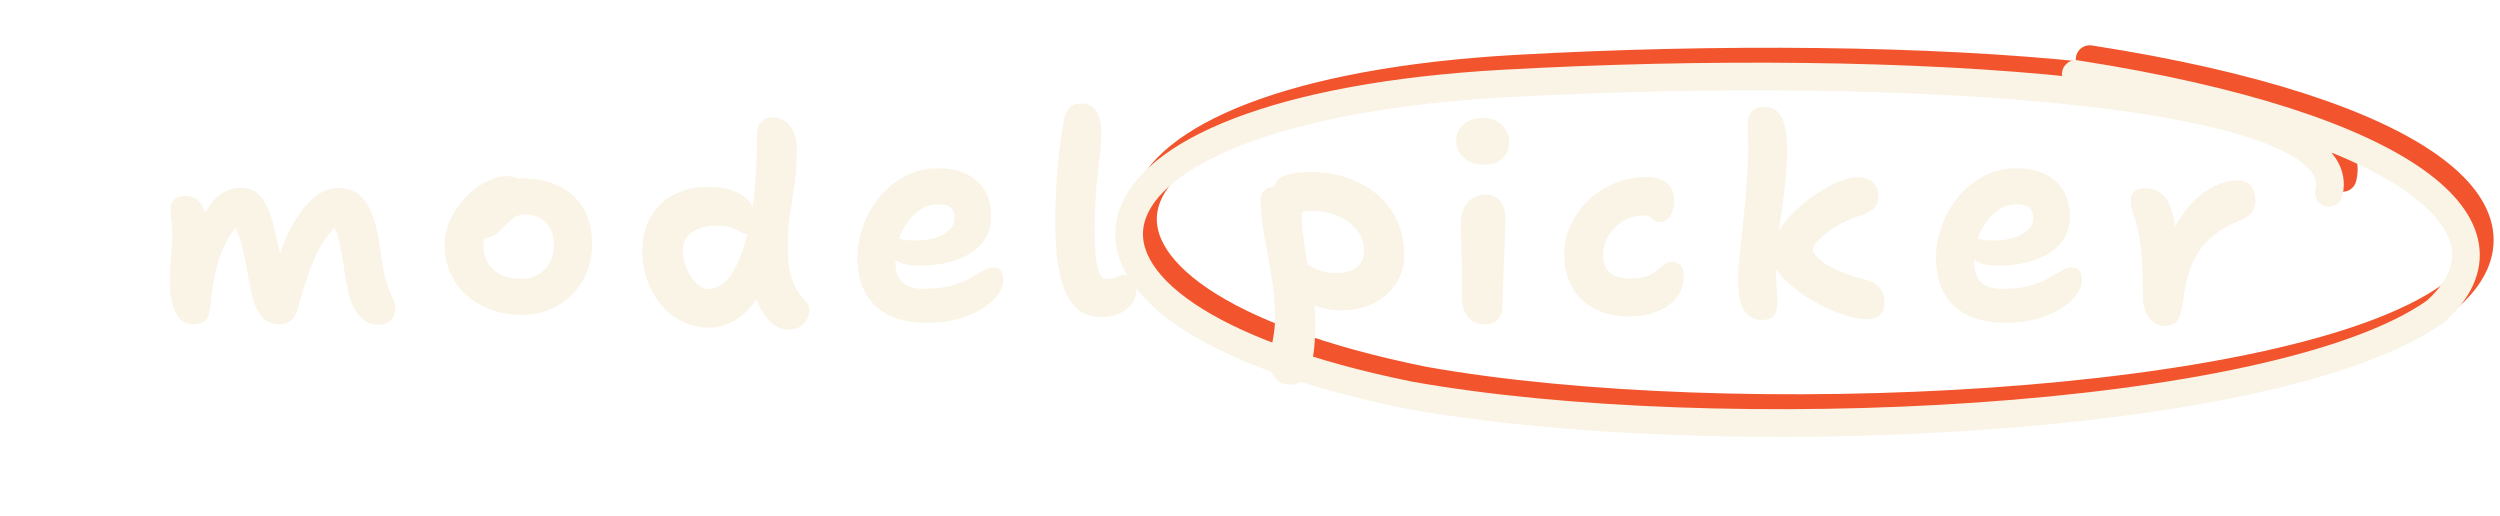
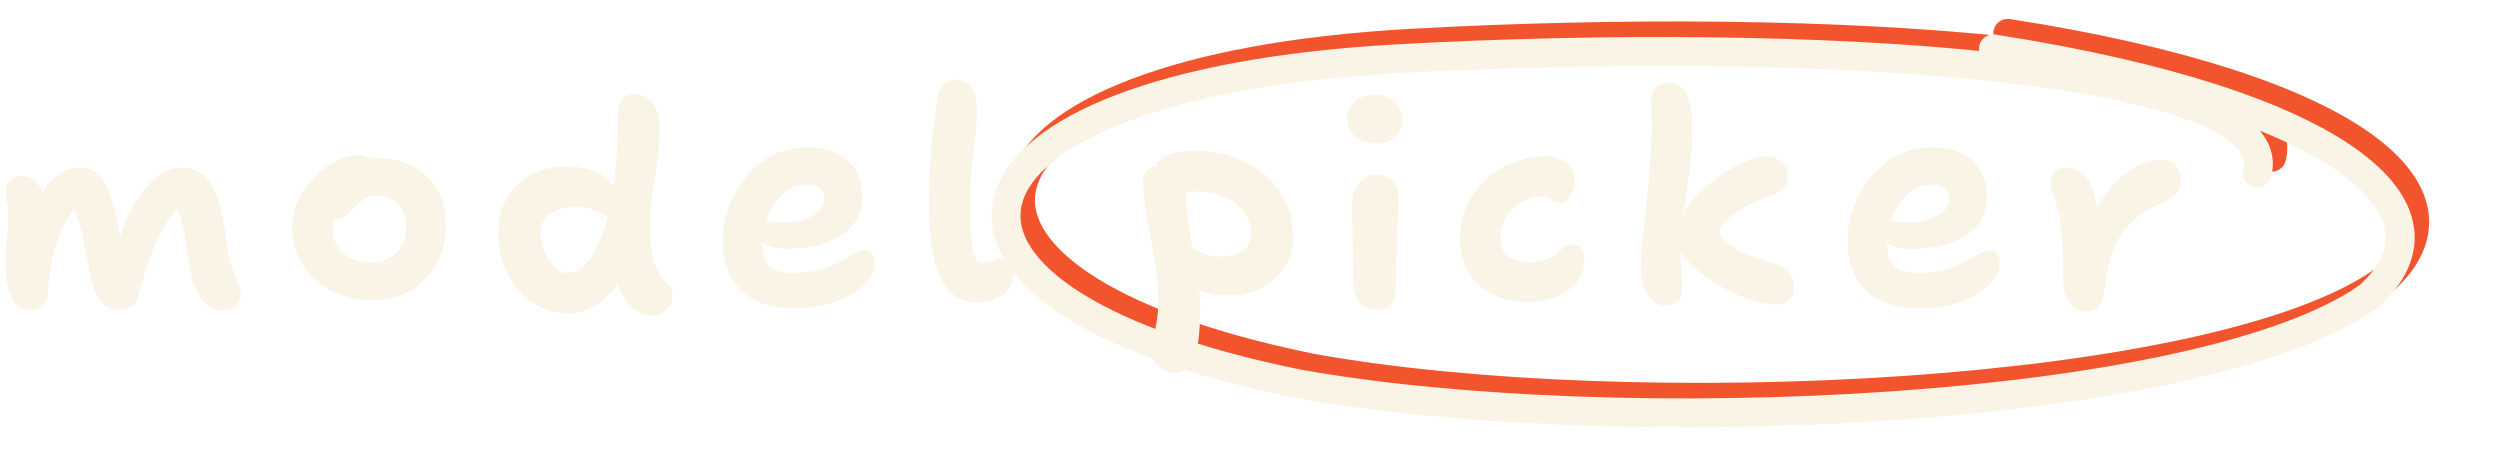
- <svg xmlns="http://www.w3.org/2000/svg" viewBox="0 0 469.336 96.72" width="469.336" height="96.72" role="img" aria-label="Model Picker">
+ <svg xmlns="http://www.w3.org/2000/svg" viewBox="30.88 5.1 450.02 83" width="450.02" height="83" role="img" aria-label="Model Picker">
  <g transform="translate(2.6 -2.8)">
    <path d="M437.2 36.2 C442.2 16.9 357.2 11.5 282.1 15.7 C197.1 20.5 187.1 58.5 264.6 74.2 C322.2 84.5 427.2 79.7 457.2 58.5 C474.7 42.9 452.2 23.6 389.7 13.9" fill="none" stroke="#F2542D" stroke-width="5.20" stroke-linecap="round" stroke-linejoin="round" />
  </g>
  <path d="M36.38 60.88Q34.62 60.88 33.64 59.70Q32.66 58.53 32.27 56.67Q31.88 54.82 31.88 52.79Q31.88 51.18 31.99 49.65Q32.10 48.13 32.22 46.60Q32.34 45.06 32.34 43.50Q32.34 42.31 32.16 41.26Q31.99 40.20 31.99 39.19Q31.99 38.23 32.69 37.51Q33.39 36.78 34.71 36.78Q36.18 36.78 37.07 37.56Q37.97 38.34 38.40 39.57Q38.83 40.79 38.88 42.18L37.35 42.94Q38.03 40.59 39.15 38.88Q40.27 37.17 41.80 36.22Q43.33 35.27 45.17 35.27Q47.12 35.27 48.35 36.33Q49.58 37.39 50.37 39.31Q51.17 41.22 51.73 43.87Q52.27 46.34 52.67 48.06Q53.07 49.78 53.34 50.94L51.62 50.59Q52.92 45.90 54.78 42.47Q56.65 39.04 58.85 37.17Q61.06 35.29 63.34 35.29Q67.06 35.29 68.87 38.23Q70.67 41.17 71.44 47.20Q71.81 50.27 72.29 52.05Q72.77 53.82 73.22 54.81Q73.66 55.80 73.94 56.46Q74.22 57.13 74.22 58.01Q74.22 59.33 73.34 60.13Q72.47 60.94 70.95 60.94Q69.45 60.94 68.24 60.06Q67.04 59.18 66.19 57.24Q65.34 55.30 64.85 52.10Q64.44 49.26 64.14 47.51Q63.84 45.76 63.53 44.71Q63.23 43.66 62.87 42.95Q62.50 42.24 61.96 41.51L63.77 41.79Q61.81 43.54 60.43 45.85Q59.04 48.17 57.98 51.18Q56.93 54.19 55.85 58.05Q55.52 59.47 54.60 60.18Q53.69 60.88 52.46 60.88Q50.69 60.88 49.58 59.89Q48.46 58.91 47.81 57.02Q47.16 55.14 46.70 52.47Q46.28 50.08 45.92 48.39Q45.57 46.69 45.21 45.44Q44.86 44.19 44.41 43.24Q43.96 42.29 43.32 41.43L44.64 42.25Q43.35 43.73 42.44 45.50Q41.53 47.26 40.94 49.26Q40.35 51.26 39.99 53.45Q39.63 55.64 39.42 58.00Q39.29 59.42 38.52 60.15Q37.76 60.88 36.38 60.88Z" fill="#FAF4E6" />
  <path d="M98.02 59.12Q93.79 59.12 90.51 57.44Q87.23 55.76 85.36 52.79Q83.49 49.83 83.49 46.02Q83.49 43.44 84.59 41.11Q85.69 38.78 87.47 36.97Q89.24 35.16 91.31 34.11Q93.38 33.06 95.28 33.06Q96.12 33.06 96.83 33.33Q97.54 33.59 97.98 34.15Q98.42 34.71 98.42 35.64Q98.42 37.28 97.71 38.53Q97.01 39.78 94.89 40.53Q93.75 41.06 92.81 41.91Q91.88 42.76 91.31 43.85Q90.74 44.93 90.74 46.15Q90.74 48.97 92.65 50.65Q94.55 52.34 97.79 52.34Q100.54 52.34 102.26 50.59Q103.98 48.84 103.98 45.97Q103.98 43.36 102.51 41.82Q101.05 40.28 98.62 40.28Q97.34 40.28 96.51 40.87Q95.67 41.47 94.65 42.49Q93.92 43.22 93.39 43.70Q92.86 44.19 92.32 44.41Q91.78 44.64 91.00 44.64Q90.11 44.64 89.45 44.00Q88.80 43.36 88.80 41.59Q88.80 40.19 89.60 38.76Q90.39 37.34 91.71 36.14Q93.03 34.95 94.66 34.22Q96.29 33.49 97.97 33.49Q102.13 33.49 105.08 34.99Q108.03 36.49 109.60 39.25Q111.16 42.00 111.16 45.79Q111.16 49.58 109.42 52.61Q107.69 55.64 104.73 57.38Q101.77 59.12 98.02 59.12Z" fill="#FAF4E6" />
  <path d="M133.26 61.52Q130.46 61.52 128.13 60.38Q125.80 59.24 124.11 57.23Q122.43 55.22 121.50 52.61Q120.58 50.00 120.58 47.06Q120.58 43.44 122.14 40.74Q123.69 38.05 126.51 36.55Q129.32 35.05 133.02 35.09Q135.80 35.09 137.80 35.87Q139.79 36.65 140.89 38.10Q141.98 39.55 141.98 41.62Q141.98 42.65 141.51 43.29Q141.04 43.93 140.38 43.93Q139.79 43.93 139.34 43.70Q138.89 43.47 138.34 43.16Q137.78 42.84 136.92 42.60Q136.06 42.36 134.63 42.36Q131.63 42.36 129.91 43.60Q128.19 44.84 128.19 47.06Q128.19 48.86 128.93 50.52Q129.67 52.18 130.79 53.22Q131.90 54.25 132.98 54.25Q135.62 54.25 137.66 50.92Q139.71 47.58 140.91 41.20Q142.11 34.81 142.11 25.67Q142.11 23.77 142.90 22.91Q143.70 22.05 144.97 22.05Q147.28 22.05 148.53 23.88Q149.78 25.71 149.60 29.17Q149.46 32.71 149.05 35.37Q148.63 38.03 148.27 40.52Q147.90 43.02 147.90 46.05Q147.90 49.14 148.31 51.03Q148.72 52.91 149.33 53.99Q149.95 55.07 150.53 55.69Q151.12 56.32 151.53 56.85Q151.94 57.37 151.94 58.19Q151.94 59.20 151.45 60.05Q150.97 60.89 150.11 61.39Q149.24 61.89 148.03 61.89Q146.57 61.89 145.27 60.94Q143.98 59.99 143.00 58.34Q142.02 56.68 141.53 54.53Q141.03 52.39 141.12 50.01L145.07 48.95Q143.91 53.57 141.94 56.33Q139.96 59.09 137.66 60.30Q135.35 61.52 133.26 61.52Z" fill="#FAF4E6" />
  <path d="M174.04 60.60Q170.63 60.60 168.15 59.70Q165.68 58.81 164.08 57.16Q162.49 55.52 161.72 53.28Q160.96 51.04 160.96 48.37Q160.96 45.43 162.02 42.48Q163.08 39.52 165.07 37.05Q167.06 34.59 169.87 33.10Q172.67 31.60 176.15 31.60Q179.11 31.60 181.34 32.63Q183.56 33.66 184.82 35.66Q186.08 37.66 186.08 40.63Q186.08 42.99 185.01 44.73Q183.95 46.46 182.10 47.61Q180.24 48.75 177.82 49.31Q175.41 49.87 172.68 49.87Q169.61 49.87 168.11 48.83Q166.62 47.79 166.62 46.46Q166.62 45.61 166.97 45.19Q167.32 44.78 168.15 44.78Q168.77 44.78 169.63 44.97Q170.49 45.16 171.94 45.16Q173.94 45.16 175.58 44.63Q177.22 44.10 178.22 43.15Q179.22 42.20 179.22 40.98Q179.22 39.70 178.52 39.02Q177.81 38.34 176.21 38.34Q174.44 38.34 172.96 39.24Q171.48 40.14 170.39 41.67Q169.29 43.19 168.69 45.12Q168.10 47.04 168.10 49.08Q168.10 50.69 168.60 51.85Q169.10 53.00 170.29 53.61Q171.47 54.22 173.47 54.22Q176.57 54.22 178.65 53.62Q180.73 53.02 182.12 52.23Q183.51 51.44 184.53 50.83Q185.54 50.22 186.50 50.22Q187.46 50.22 187.90 50.80Q188.34 51.39 188.34 52.59Q188.34 53.99 187.28 55.40Q186.22 56.82 184.31 58.00Q182.40 59.17 179.78 59.89Q177.17 60.60 174.04 60.60Z" fill="#FAF4E6" />
  <path d="M206.83 59.52Q205.69 59.52 204.47 59.19Q203.25 58.85 202.12 57.85Q200.99 56.85 200.08 54.91Q199.18 52.97 198.65 49.79Q198.12 46.60 198.12 41.84Q198.12 37.94 198.31 34.69Q198.49 31.44 198.85 28.54Q199.21 25.63 199.68 22.84Q200.01 20.99 200.79 20.21Q201.56 19.43 202.91 19.43Q204.74 19.43 205.74 20.78Q206.75 22.14 206.75 25.18Q206.75 26.67 206.56 28.36Q206.37 30.06 206.13 32.13Q205.89 34.21 205.70 36.84Q205.51 39.47 205.51 42.88Q205.51 46.00 205.69 47.88Q205.88 49.77 206.18 50.74Q206.49 51.72 206.92 52.04Q207.34 52.36 207.81 52.36Q208.63 52.36 209.18 52.17Q209.73 51.98 210.16 51.80Q210.59 51.61 211.07 51.61Q212.36 51.61 212.82 52.42Q213.29 53.23 213.29 54.48Q213.29 56.00 212.41 57.14Q211.54 58.29 210.08 58.90Q208.62 59.52 206.83 59.52Z" fill="#FAF4E6" />
  <path d="M251.97 58.25Q248.99 58.25 246.61 57.28Q244.23 56.31 242.84 54.73Q241.45 53.14 241.45 51.30Q241.45 50.46 242.05 49.77Q242.65 49.08 243.48 49.08Q244.26 49.08 244.94 49.42Q245.62 49.76 246.40 50.18Q247.17 50.60 248.23 50.93Q249.29 51.25 250.84 51.25Q253.18 51.25 254.62 50.25Q256.06 49.26 256.06 46.99Q256.06 45.33 255.27 43.97Q254.48 42.61 253.11 41.63Q251.75 40.64 250.01 40.10Q248.26 39.57 246.34 39.57Q245.30 39.57 244.51 39.75Q243.71 39.93 242.76 39.93Q241.83 39.93 240.94 39.44Q240.06 38.95 239.51 38.12Q238.97 37.29 238.97 36.30Q238.97 34.06 240.74 33.18Q242.52 32.30 246.12 32.30Q249.72 32.30 252.89 33.36Q256.07 34.41 258.47 36.43Q260.88 38.44 262.25 41.38Q263.63 44.31 263.63 48.09Q263.63 50.11 262.79 51.93Q261.96 53.75 260.42 55.19Q258.89 56.62 256.74 57.44Q254.60 58.25 251.97 58.25ZM242.16 72.21Q241.26 72.21 240.37 71.76Q239.48 71.30 238.92 70.33Q238.36 69.36 238.36 67.86Q238.36 66.83 238.52 66.00Q238.68 65.17 238.86 64.29Q239.04 63.41 239.20 62.26Q239.37 61.11 239.37 59.40Q239.37 56.54 239.00 53.89Q238.64 51.24 238.14 48.65Q237.64 46.07 237.21 43.43Q236.77 40.80 236.63 37.99Q236.60 37.18 236.85 36.53Q237.11 35.88 237.68 35.49Q238.26 35.11 239.13 35.11Q240.49 35.11 241.68 35.75Q242.86 36.39 243.61 37.45Q244.36 38.50 244.37 39.77Q244.41 42.73 244.80 45.41Q245.19 48.08 245.68 50.64Q246.18 53.19 246.56 55.76Q246.93 58.32 246.93 61.03Q246.93 63.22 246.73 65.22Q246.54 67.22 246.04 68.81Q245.55 70.39 244.62 71.30Q243.69 72.21 242.16 72.21Z" fill="#FAF4E6" />
  <path d="M278.71 60.89Q277.34 60.89 276.40 60.25Q275.46 59.60 274.96 58.48Q274.46 57.35 274.46 56.00Q274.46 53.04 274.43 50.98Q274.40 48.92 274.36 47.41Q274.33 45.89 274.30 44.56Q274.27 43.23 274.27 41.74Q274.27 40.31 274.80 39.13Q275.33 37.95 276.38 37.24Q277.42 36.53 278.86 36.53Q280.50 36.53 281.52 37.60Q282.54 38.66 282.59 40.85Q282.59 41.77 282.55 43.42Q282.50 45.07 282.42 47.07Q282.34 49.06 282.27 51.07Q282.20 53.08 282.14 54.76Q282.08 56.43 282.08 57.44Q282.08 58.96 281.25 59.93Q280.43 60.89 278.71 60.89ZM278.64 30.89Q276.24 30.89 274.80 29.61Q273.37 28.34 273.37 26.52Q273.37 24.51 274.81 23.32Q276.25 22.14 278.49 22.14Q280.07 22.14 281.16 22.84Q282.25 23.54 282.81 24.59Q283.36 25.64 283.36 26.74Q283.36 28.32 282.20 29.61Q281.04 30.89 278.64 30.89Z" fill="#FAF4E6" />
  <path d="M306.01 59.40Q302.06 59.40 299.30 57.94Q296.53 56.48 295.10 53.86Q293.67 51.24 293.67 47.83Q293.67 44.77 294.90 42.14Q296.14 39.50 298.30 37.49Q300.46 35.48 303.26 34.36Q306.06 33.24 309.21 33.24Q310.62 33.24 311.77 33.68Q312.92 34.12 313.60 35.09Q314.29 36.06 314.29 37.66Q314.29 39.35 313.57 40.51Q312.86 41.68 311.49 41.68Q310.80 41.68 310.49 41.37Q310.18 41.06 309.84 40.76Q309.51 40.46 308.64 40.46Q306.44 40.46 304.70 41.51Q302.96 42.56 301.96 44.27Q300.96 45.99 300.96 47.98Q300.96 49.27 301.47 50.24Q301.99 51.21 303.10 51.75Q304.22 52.28 306.04 52.28Q308.11 52.28 309.27 51.81Q310.44 51.34 311.12 50.72Q311.79 50.10 312.39 49.63Q312.98 49.15 313.90 49.15Q315.00 49.15 315.54 49.85Q316.08 50.54 316.08 52.00Q316.08 54.17 314.77 55.84Q313.46 57.51 311.19 58.45Q308.92 59.40 306.01 59.40Z" fill="#FAF4E6" />
  <path d="M350.53 59.92Q348.64 59.92 346.24 59.15Q343.85 58.39 341.43 57.09Q339.02 55.80 336.99 54.21Q334.97 52.61 333.72 50.94Q332.48 49.27 332.48 47.76Q332.48 45.78 333.68 43.73Q334.87 41.68 336.78 39.81Q338.69 37.94 340.89 36.47Q343.09 35.00 345.16 34.14Q347.23 33.28 348.67 33.28Q350.50 33.28 351.57 34.21Q352.63 35.13 352.63 36.86Q352.63 38.18 351.87 39.03Q351.10 39.88 348.98 40.55Q347.16 41.15 345.59 42.00Q344.02 42.86 342.84 43.78Q341.65 44.70 341.00 45.51Q340.35 46.32 340.35 46.83Q340.35 47.45 341.30 48.43Q342.26 49.40 344.38 50.47Q346.51 51.54 349.98 52.46Q352.15 52.99 352.98 54.19Q353.80 55.39 353.80 56.71Q353.80 58.19 352.98 59.05Q352.15 59.92 350.53 59.92ZM330.82 60.08Q329.69 60.08 328.64 59.48Q327.59 58.88 326.93 57.29Q326.27 55.70 326.27 52.76Q326.27 50.75 326.64 47.42Q327.01 44.09 327.43 39.98Q327.86 35.87 328.07 31.55Q328.20 29.53 328.21 28.22Q328.22 26.91 328.19 26.04Q328.16 25.17 328.11 24.52Q328.07 23.86 328.12 23.19Q328.15 21.71 328.95 20.88Q329.75 20.05 331.21 20.05Q332.82 20.05 333.82 21.09Q334.83 22.14 335.24 24.58Q335.66 27.02 335.44 31.20Q335.24 33.77 334.98 35.90Q334.72 38.03 334.45 39.89Q334.18 41.74 333.93 43.42Q333.69 45.10 333.54 46.72Q333.39 48.34 333.39 50.02Q333.39 52.15 333.52 53.72Q333.65 55.29 333.65 56.94Q333.65 58.59 332.93 59.33Q332.20 60.08 330.82 60.08Z" fill="#FAF4E6" />
  <path d="M376.53 60.60Q373.11 60.60 370.64 59.70Q368.16 58.81 366.57 57.16Q364.98 55.52 364.21 53.28Q363.45 51.04 363.45 48.37Q363.45 45.43 364.51 42.48Q365.57 39.52 367.56 37.05Q369.55 34.59 372.36 33.10Q375.16 31.60 378.64 31.60Q381.60 31.60 383.82 32.63Q386.05 33.66 387.31 35.66Q388.57 37.66 388.57 40.63Q388.57 42.99 387.50 44.73Q386.44 46.46 384.58 47.61Q382.73 48.75 380.31 49.31Q377.90 49.87 375.17 49.87Q372.10 49.87 370.60 48.83Q369.11 47.79 369.11 46.46Q369.11 45.61 369.46 45.19Q369.81 44.78 370.63 44.78Q371.25 44.78 372.12 44.97Q372.98 45.16 374.43 45.16Q376.43 45.16 378.07 44.63Q379.71 44.10 380.71 43.15Q381.71 42.20 381.71 40.98Q381.71 39.70 381.00 39.02Q380.30 38.34 378.70 38.34Q376.93 38.34 375.45 39.24Q373.97 40.14 372.87 41.67Q371.78 43.19 371.18 45.12Q370.59 47.04 370.59 49.08Q370.59 50.69 371.09 51.85Q371.59 53.00 372.78 53.61Q373.96 54.22 375.96 54.22Q379.06 54.22 381.14 53.62Q383.21 53.02 384.61 52.23Q386.00 51.44 387.01 50.83Q388.03 50.22 388.98 50.22Q389.95 50.22 390.39 50.80Q390.83 51.39 390.83 52.59Q390.83 53.99 389.77 55.40Q388.71 56.82 386.80 58.00Q384.89 59.17 382.27 59.89Q379.66 60.60 376.53 60.60Z" fill="#FAF4E6" />
  <path d="M406.31 61.19Q405.18 61.19 404.27 60.47Q403.37 59.76 402.83 58.52Q402.30 57.27 402.30 55.71Q402.30 52.42 402.15 49.70Q402.00 46.99 401.67 44.79Q401.33 42.60 400.75 40.97Q400.29 39.63 400.15 38.97Q400.00 38.31 400.00 37.60Q400.00 36.59 400.69 35.96Q401.39 35.34 402.76 35.34Q404.15 35.34 405.22 35.95Q406.30 36.55 407.07 38.03Q407.84 39.50 408.31 42.05Q408.78 44.60 408.93 48.52L406.10 48.80Q406.95 45.13 408.48 42.34Q410.01 39.56 411.95 37.67Q413.89 35.78 415.98 34.82Q418.06 33.87 420.01 33.87Q421.87 33.87 422.65 34.96Q423.42 36.05 423.42 37.82Q423.42 38.93 422.77 39.82Q422.11 40.70 420.42 41.45Q417.61 42.58 415.71 44.09Q413.80 45.61 412.61 47.48Q411.42 49.36 410.79 51.60Q410.15 53.84 409.86 56.44Q409.63 58.32 409.20 59.36Q408.77 60.39 408.07 60.79Q407.38 61.19 406.31 61.19Z" fill="#FAF4E6" />
  <path d="M437.2 36.2 C442.2 16.9 357.2 11.5 282.1 15.7 C197.1 20.5 187.1 58.5 264.6 74.2 C322.2 84.5 427.2 79.7 457.2 58.5 C474.7 42.9 452.2 23.6 389.7 13.9" fill="none" stroke="#FAF4E6" stroke-width="5.20" stroke-linecap="round" stroke-linejoin="round" />
</svg>
